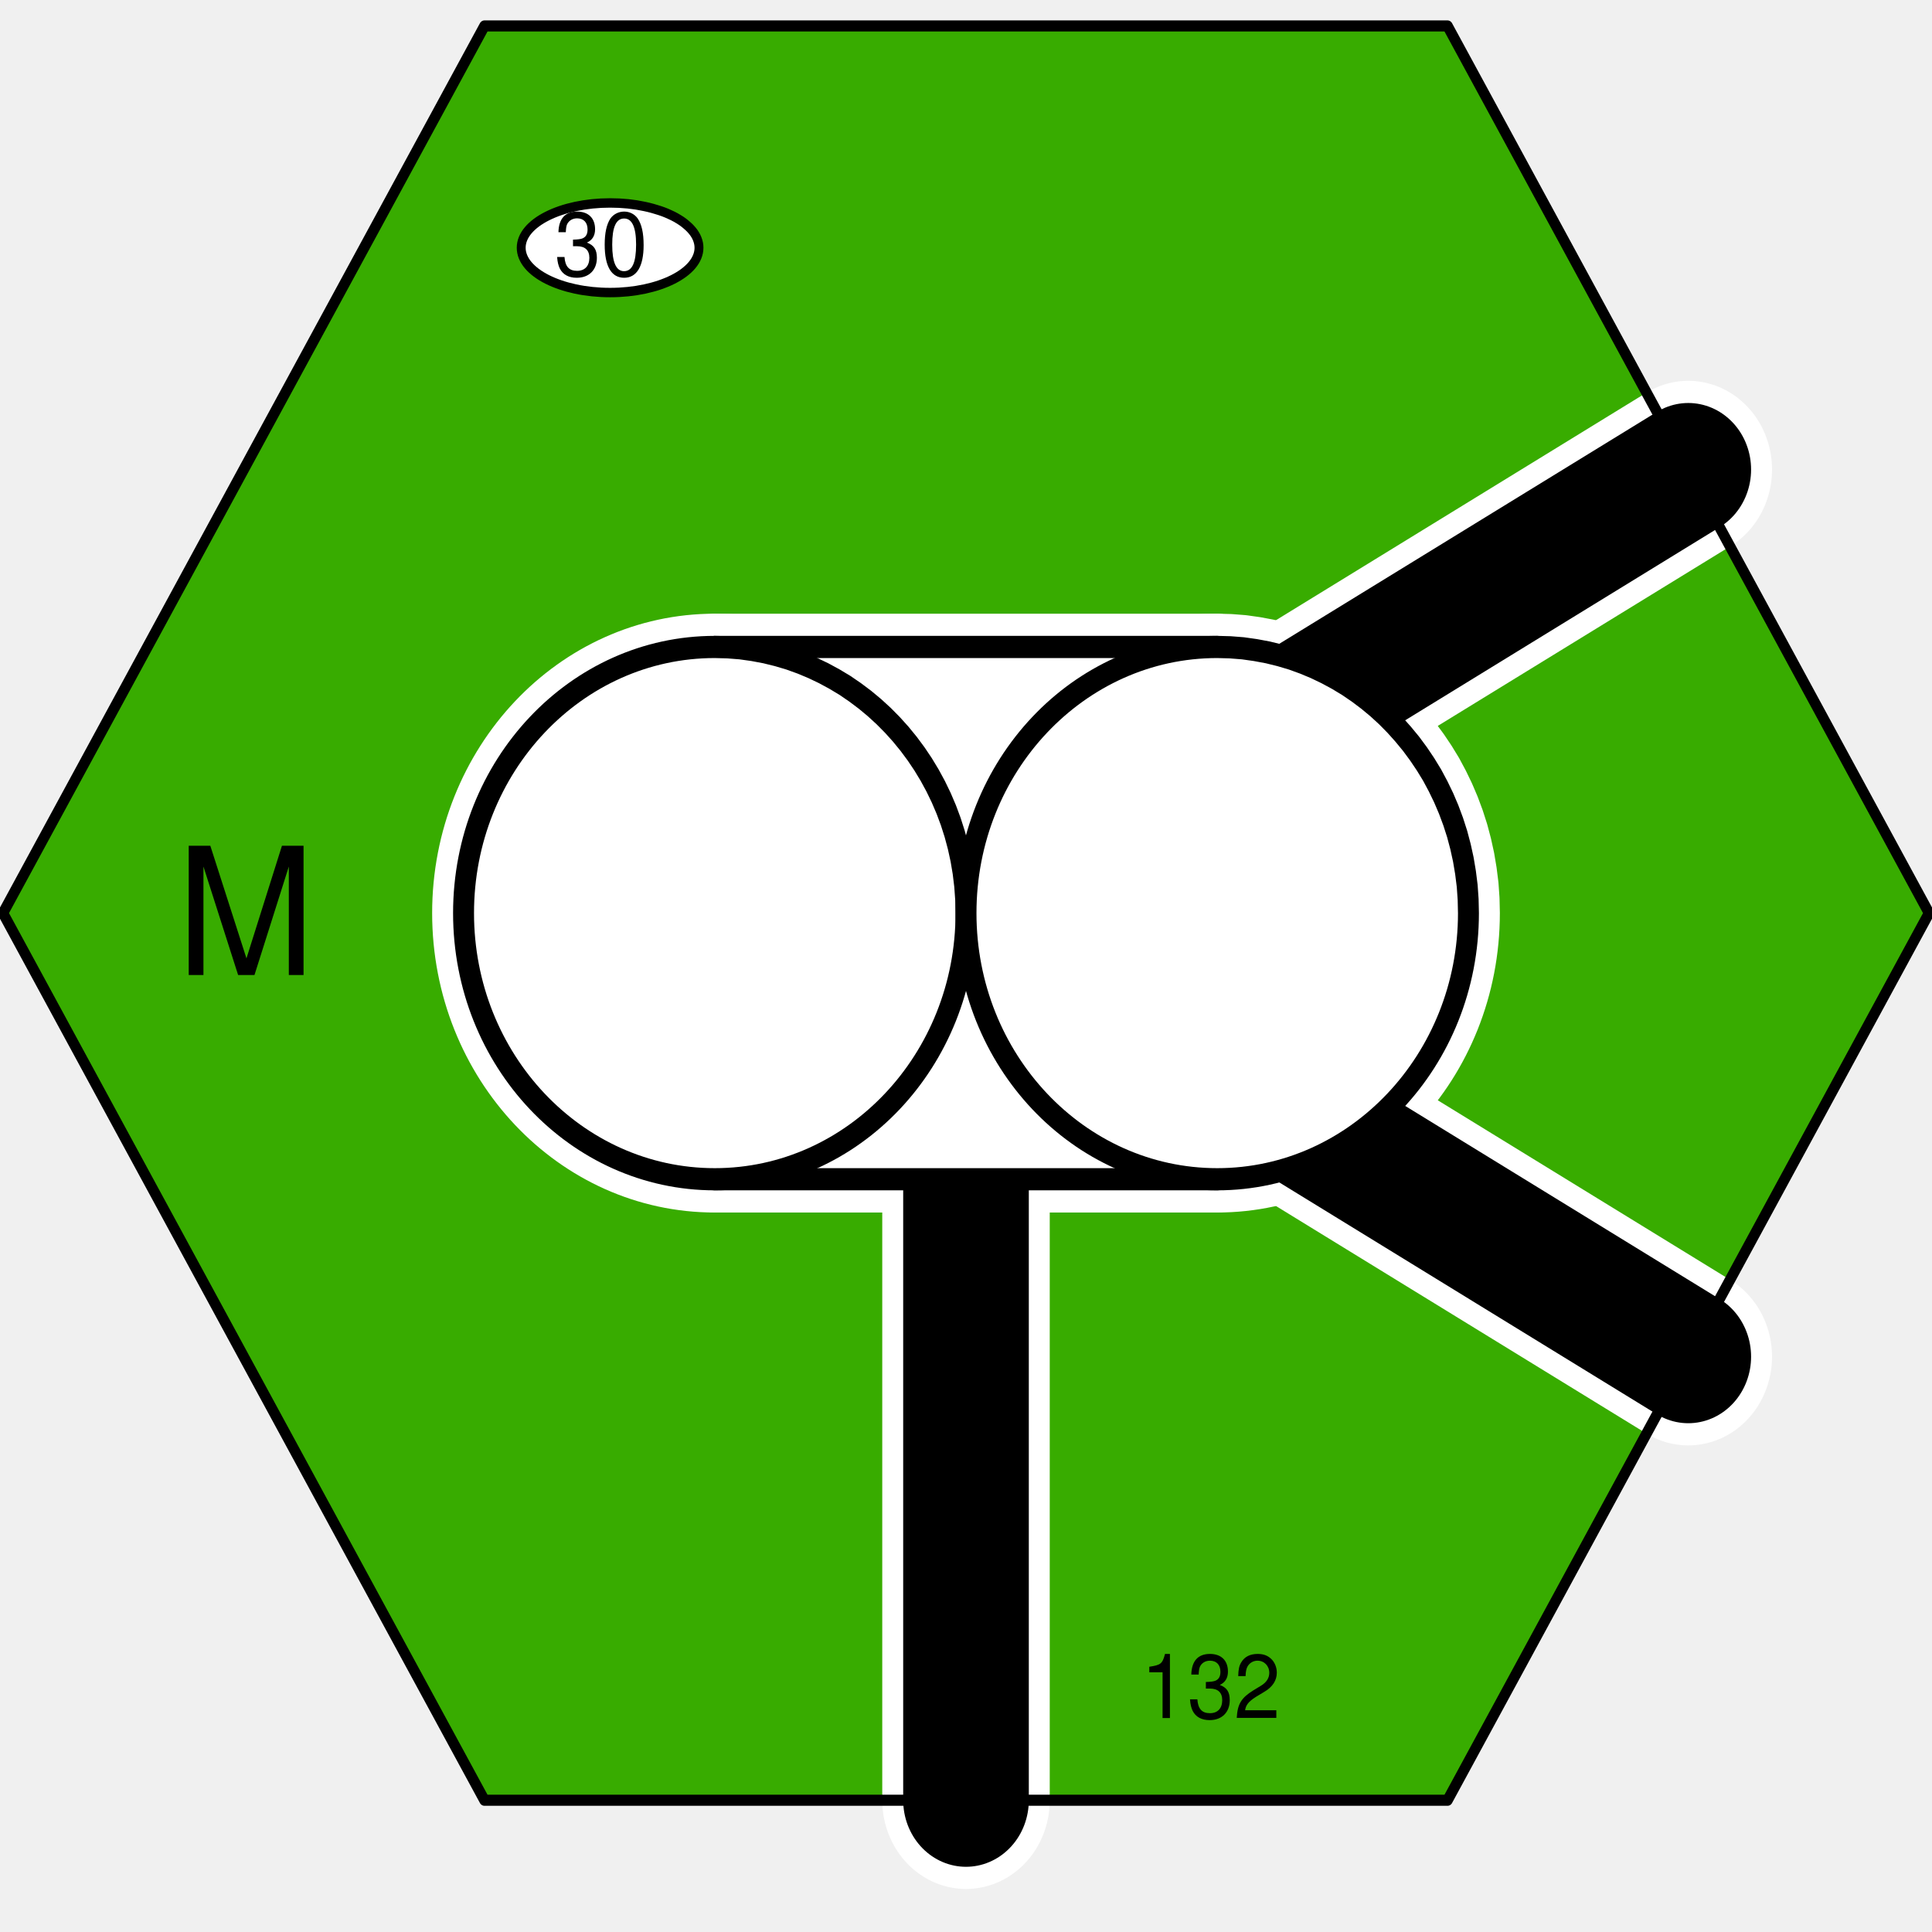
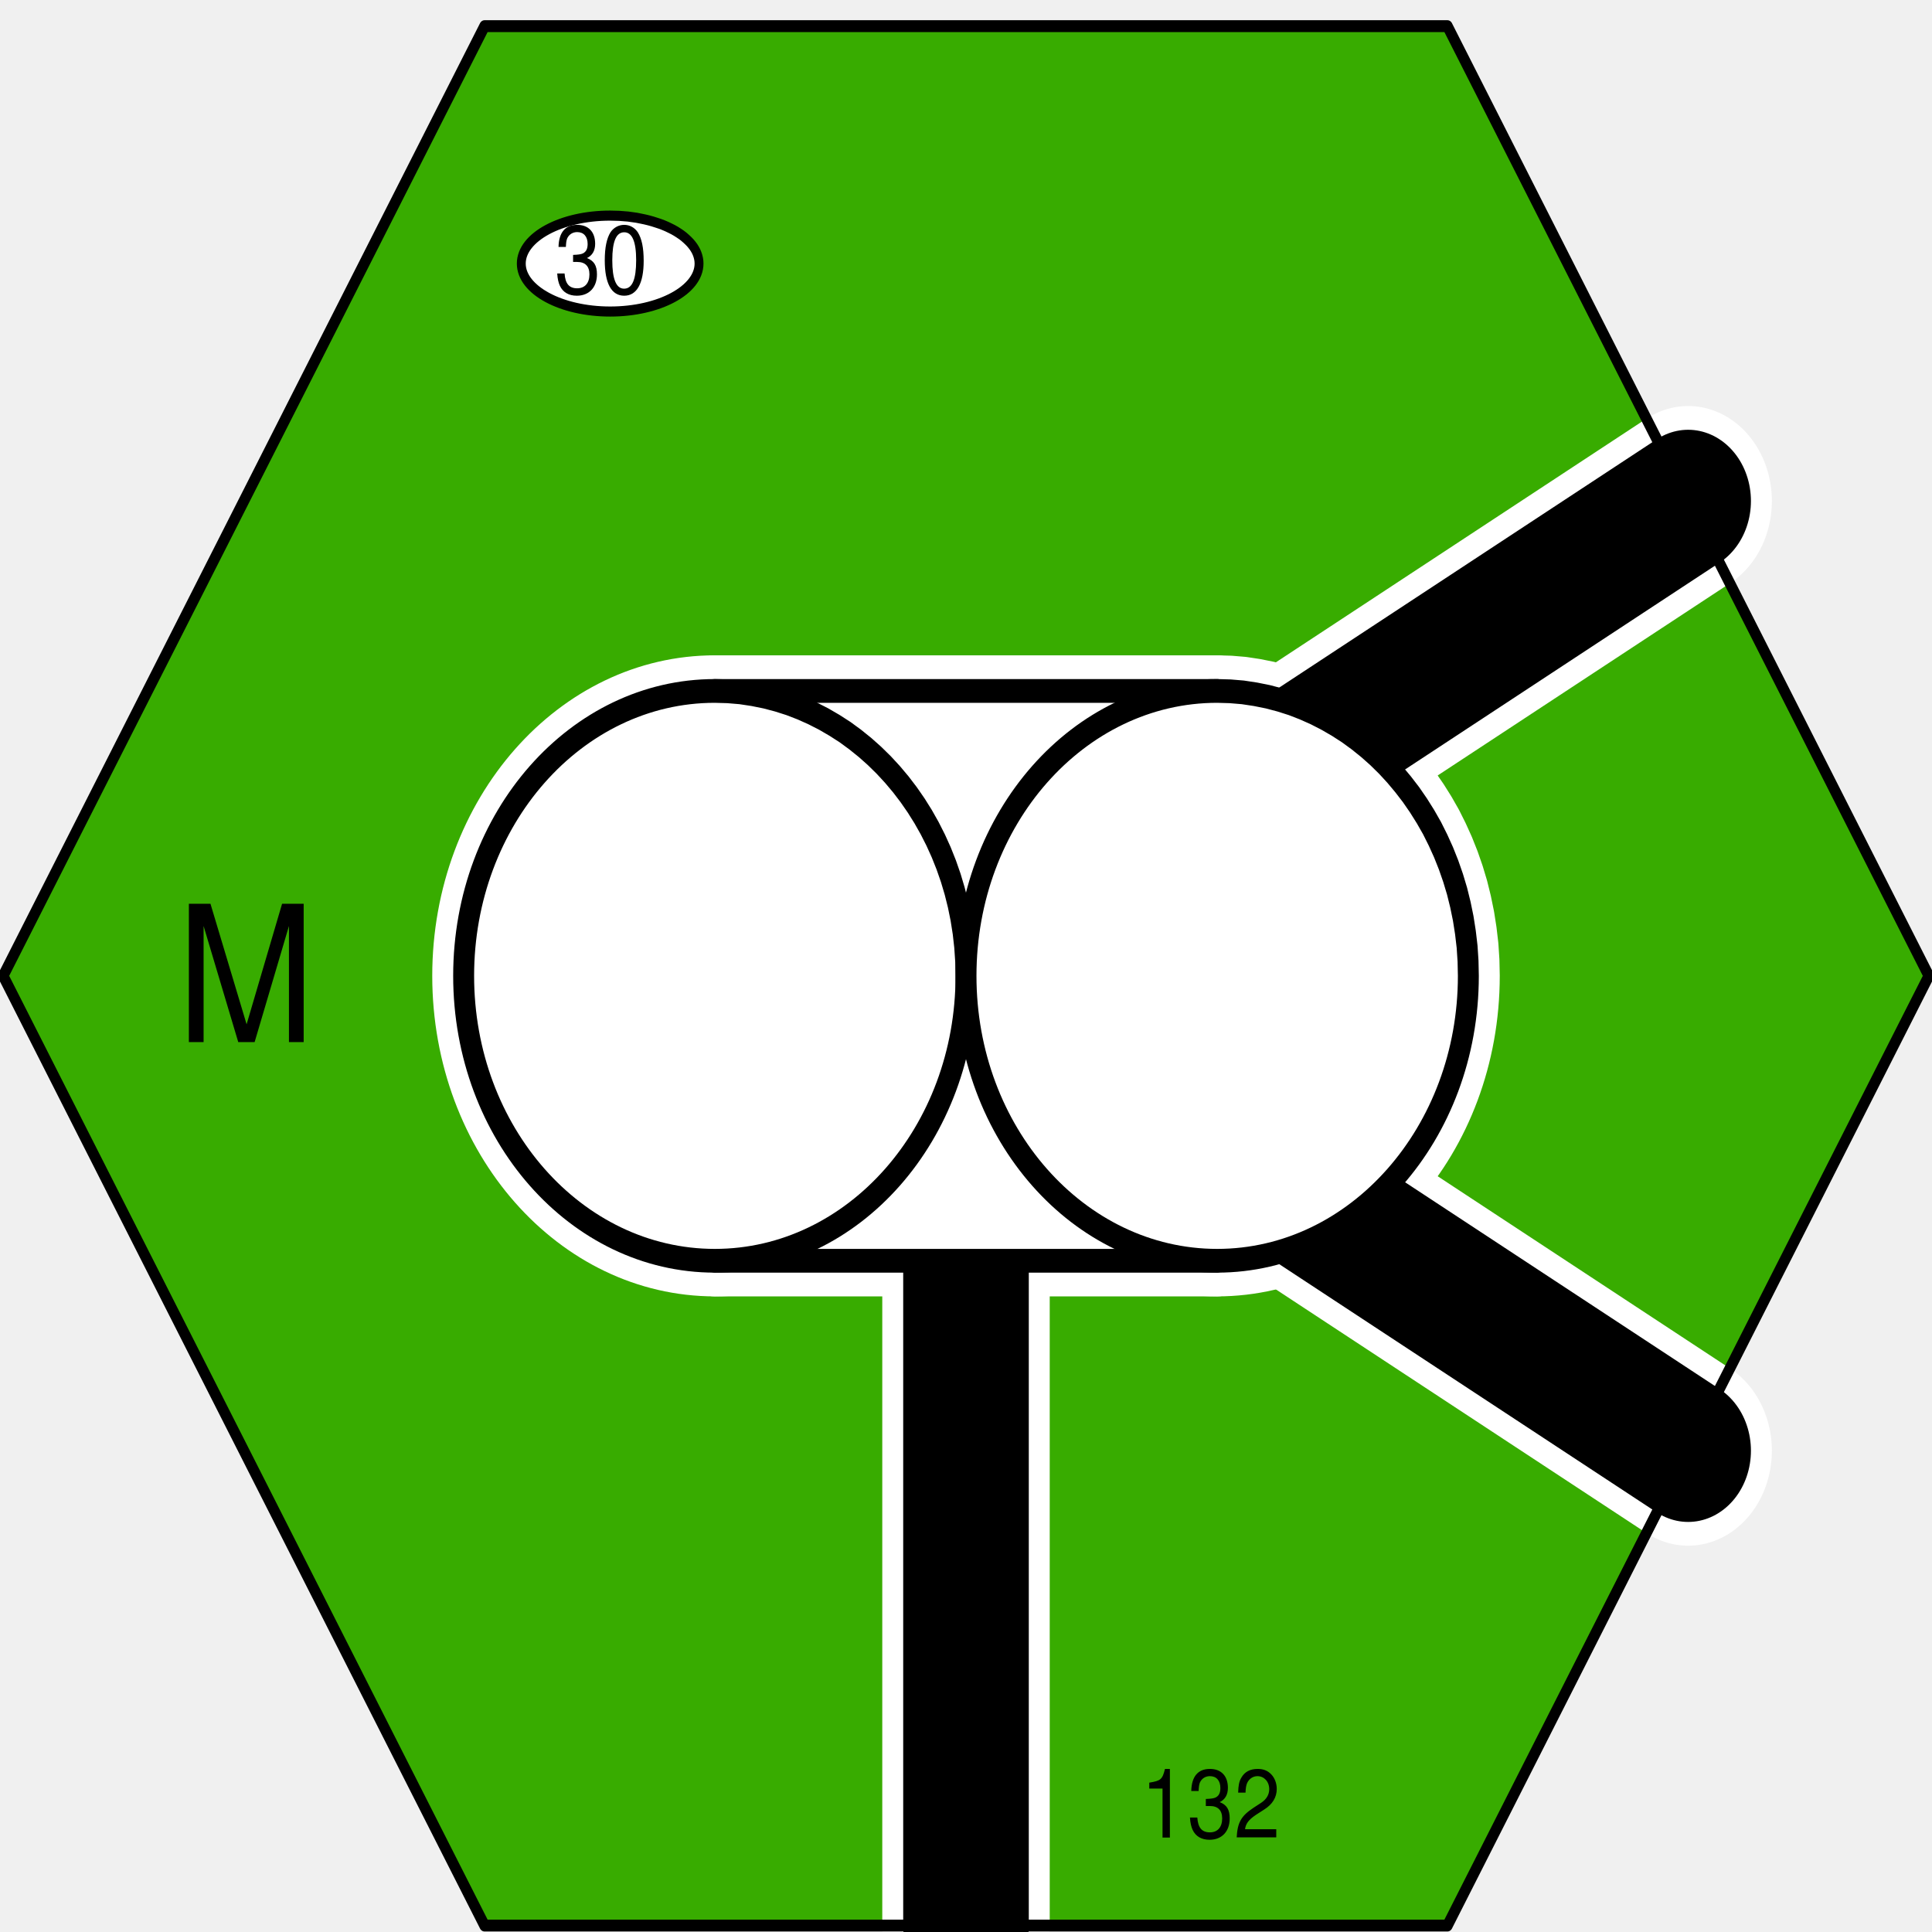
<svg xmlns="http://www.w3.org/2000/svg" width="100" height="100" viewBox="0 0 1 1" preserveAspectRatio="none" id="svg3694" version="1.0">
  <defs id="defs3755" />
-   <g transform="matrix(5.418114e-3,0,0,-5.739835e-3,-1.175565e-3,0.934679)" xml:space="preserve" style="font-style:normal;font-variant:normal;font-weight:normal;font-stretch:normal;letter-spacing:normal;word-spacing:normal;text-anchor:start;fill:none;fill-opacity:1;stroke:#000000;stroke-linecap:butt;stroke-linejoin:miter;stroke-miterlimit:10.433;stroke-dasharray:none;stroke-dashoffset:0;stroke-opacity:1" id="g3702">
+   <g transform="matrix(5.4170666e-3,0,0,-6.1445997e-3,-1.0786805e-3,0.9997401)" xml:space="preserve" style="font-style:normal;font-variant:normal;font-weight:normal;font-stretch:normal;letter-spacing:normal;word-spacing:normal;text-anchor:start;fill:none;fill-opacity:1;stroke:#000000;stroke-linecap:butt;stroke-linejoin:miter;stroke-miterlimit:10.433;stroke-dasharray:none;stroke-dashoffset:0;stroke-opacity:1" id="g3702">
    <polygon points="46.5,160.5 138.5,160.5 184.5,80.5 138.5,0.5 46.5,0.5 0.5,80.5 46.5,160.5 " style="fill:#38ac00;fill-rule:nonzero;stroke:#38ac00;stroke-width:0;stroke-linejoin:round" id="polygon3704" />
    <text transform="matrix(1,0,0,-1,109.2,7.9141)" style="font-size:8px;fill:#000000;stroke:none;font-family:&quot;Helvetica&quot;, sans-serif" id="text3706">132</text>
    <polygon points="68.5,56.5 116.5,56.5 116.5,104.5 68.5,104.5 68.5,56.5 " style="fill:#ffffff;fill-rule:nonzero;stroke:#ffffff;stroke-width:0;stroke-linejoin:round" id="polygon3708" />
    <polygon points="68.5,56.5 116.5,56.5 116.5,104.5 68.5,104.5 68.5,56.5 " style="stroke:#ffffff;stroke-width:6;stroke-linejoin:round" id="polygon3710" />
    <path d="M 92.5,80.5 L 92.469,81.735 L 92.376,82.954 L 92.223,84.155 L 92.012,85.337 L 91.744,86.498 L 91.421,87.637 L 91.044,88.752 L 90.614,89.841 L 90.133,90.905 L 89.603,91.939 L 89.025,92.944 L 88.401,93.918 L 87.732,94.859 L 87.019,95.766 L 86.265,96.637 L 85.47,97.47 L 84.637,98.265 L 83.766,99.019 L 82.859,99.732 L 81.918,100.4 L 80.944,101.03 L 79.939,101.6 L 78.905,102.13 L 77.841,102.61 L 76.752,103.04 L 75.637,103.42 L 74.498,103.74 L 73.337,104.01 L 72.155,104.22 L 70.954,104.38 L 69.735,104.47 L 68.5,104.5 C 55.246,104.5 44.5,93.754 44.5,80.5 C 44.5,67.246 55.246,56.5 68.5,56.5 C 81.754,56.5 92.5,67.246 92.5,80.5 z " style="fill:#ffffff;fill-rule:nonzero;stroke:#ffffff;stroke-width:0;stroke-linecap:round;stroke-linejoin:round" id="path3712" />
    <path d="M 92.5,80.5 L 92.469,81.735 L 92.376,82.954 L 92.223,84.155 L 92.012,85.337 L 91.744,86.498 L 91.421,87.637 L 91.044,88.752 L 90.614,89.841 L 90.133,90.905 L 89.603,91.939 L 89.025,92.944 L 88.401,93.918 L 87.732,94.859 L 87.019,95.766 L 86.265,96.637 L 85.47,97.47 L 84.637,98.265 L 83.766,99.019 L 82.859,99.732 L 81.918,100.4 L 80.944,101.03 L 79.939,101.6 L 78.905,102.13 L 77.841,102.61 L 76.752,103.04 L 75.637,103.42 L 74.498,103.74 L 73.337,104.01 L 72.155,104.22 L 70.954,104.38 L 69.735,104.47 L 68.5,104.5 C 55.246,104.5 44.5,93.754 44.5,80.5 C 44.5,67.246 55.246,56.5 68.5,56.5 C 81.754,56.5 92.5,67.246 92.5,80.5 z " style="stroke:#ffffff;stroke-width:6;stroke-linecap:round;stroke-linejoin:round" id="path3714" />
    <path d="M 140.5,80.5 L 140.47,81.735 L 140.38,82.954 L 140.22,84.155 L 140.01,85.337 L 139.74,86.498 L 139.42,87.637 L 139.04,88.752 L 138.61,89.841 L 138.13,90.905 L 137.6,91.939 L 137.03,92.944 L 136.4,93.918 L 135.73,94.859 L 135.02,95.766 L 134.26,96.637 L 133.47,97.47 L 132.64,98.265 L 131.77,99.019 L 130.86,99.732 L 129.92,100.4 L 128.94,101.03 L 127.94,101.6 L 126.9,102.13 L 125.84,102.61 L 124.75,103.04 L 123.64,103.42 L 122.5,103.74 L 121.34,104.01 L 120.15,104.22 L 118.95,104.38 L 117.73,104.47 L 116.5,104.5 C 103.25,104.5 92.5,93.754 92.5,80.5 C 92.5,67.246 103.25,56.5 116.5,56.5 C 129.75,56.5 140.5,67.246 140.5,80.5 z " style="fill:#ffffff;fill-rule:nonzero;stroke:#ffffff;stroke-width:0;stroke-linecap:round;stroke-linejoin:round" id="path3716" />
    <path d="M 140.5,80.5 L 140.47,81.735 L 140.38,82.954 L 140.22,84.155 L 140.01,85.337 L 139.74,86.498 L 139.42,87.637 L 139.04,88.752 L 138.61,89.841 L 138.13,90.905 L 137.6,91.939 L 137.03,92.944 L 136.4,93.918 L 135.73,94.859 L 135.02,95.766 L 134.26,96.637 L 133.47,97.47 L 132.64,98.265 L 131.77,99.019 L 130.86,99.732 L 129.92,100.4 L 128.94,101.03 L 127.94,101.6 L 126.9,102.13 L 125.84,102.61 L 124.75,103.04 L 123.64,103.42 L 122.5,103.74 L 121.34,104.01 L 120.15,104.22 L 118.95,104.38 L 117.73,104.47 L 116.5,104.5 C 103.25,104.5 92.5,93.754 92.5,80.5 C 92.5,67.246 103.25,56.5 116.5,56.5 C 129.75,56.5 140.5,67.246 140.5,80.5 z " style="stroke:#ffffff;stroke-width:6;stroke-linecap:round;stroke-linejoin:round" id="path3718" />
    <line x1="92.5" y1="80.5" x2="161.5" y2="120.5" style="stroke:#ffffff;stroke-width:16;stroke-linecap:round" id="line3720" />
    <line x1="92.5" y1="80.5" x2="161.5" y2="40.5" style="stroke:#ffffff;stroke-width:16;stroke-linecap:round" id="line3722" />
    <line x1="92.5" y1="80.5" x2="92.5" y2="0.5" style="stroke:#ffffff;stroke-width:16;stroke-linecap:round" id="line3724" />
    <line x1="92.5" y1="80.5" x2="161.5" y2="120.5" style="stroke-width:12;stroke-linecap:round" id="line3726" />
    <line x1="92.5" y1="80.5" x2="161.5" y2="40.5" style="stroke-width:12;stroke-linecap:round" id="line3728" />
    <line x1="92.5" y1="80.5" x2="92.5" y2="0.5" style="stroke-width:12;stroke-linecap:round" id="line3730" />
    <polygon points="68.5,56.5 116.5,56.5 116.5,104.5 68.5,104.5 68.5,56.5 " style="fill:#ffffff;fill-rule:nonzero;stroke:#ffffff;stroke-width:0;stroke-linejoin:round" id="polygon3732" />
    <polygon points="68.5,56.5 116.5,56.5 116.5,104.5 68.5,104.5 68.5,56.5 " style="stroke-width:2;stroke-linejoin:round" id="polygon3734" />
    <path d="M 92.5,80.5 L 92.469,81.735 L 92.376,82.954 L 92.223,84.155 L 92.012,85.337 L 91.744,86.498 L 91.421,87.637 L 91.044,88.752 L 90.614,89.841 L 90.133,90.905 L 89.603,91.939 L 89.025,92.944 L 88.401,93.918 L 87.732,94.859 L 87.019,95.766 L 86.265,96.637 L 85.47,97.47 L 84.637,98.265 L 83.766,99.019 L 82.859,99.732 L 81.918,100.4 L 80.944,101.03 L 79.939,101.6 L 78.905,102.13 L 77.841,102.61 L 76.752,103.04 L 75.637,103.42 L 74.498,103.74 L 73.337,104.01 L 72.155,104.22 L 70.954,104.38 L 69.735,104.47 L 68.5,104.5 C 55.246,104.5 44.5,93.754 44.5,80.5 C 44.5,67.246 55.246,56.5 68.5,56.5 C 81.754,56.5 92.5,67.246 92.5,80.5 z " style="fill:#ffffff;fill-rule:nonzero;stroke:#ffffff;stroke-width:0;stroke-linecap:round;stroke-linejoin:round" id="path3736" />
    <path d="M 92.5,80.5 L 92.469,81.735 L 92.376,82.954 L 92.223,84.155 L 92.012,85.337 L 91.744,86.498 L 91.421,87.637 L 91.044,88.752 L 90.614,89.841 L 90.133,90.905 L 89.603,91.939 L 89.025,92.944 L 88.401,93.918 L 87.732,94.859 L 87.019,95.766 L 86.265,96.637 L 85.47,97.47 L 84.637,98.265 L 83.766,99.019 L 82.859,99.732 L 81.918,100.4 L 80.944,101.03 L 79.939,101.6 L 78.905,102.13 L 77.841,102.61 L 76.752,103.04 L 75.637,103.42 L 74.498,103.74 L 73.337,104.01 L 72.155,104.22 L 70.954,104.38 L 69.735,104.47 L 68.5,104.5 C 55.246,104.5 44.5,93.754 44.5,80.5 C 44.5,67.246 55.246,56.5 68.5,56.5 C 81.754,56.5 92.5,67.246 92.5,80.5 z " style="stroke-width:2;stroke-linecap:round;stroke-linejoin:round" id="path3738" />
    <path d="M 140.5,80.5 L 140.47,81.735 L 140.38,82.954 L 140.22,84.155 L 140.01,85.337 L 139.74,86.498 L 139.42,87.637 L 139.04,88.752 L 138.61,89.841 L 138.13,90.905 L 137.6,91.939 L 137.03,92.944 L 136.4,93.918 L 135.73,94.859 L 135.02,95.766 L 134.26,96.637 L 133.47,97.47 L 132.64,98.265 L 131.77,99.019 L 130.86,99.732 L 129.92,100.4 L 128.94,101.03 L 127.94,101.6 L 126.9,102.13 L 125.84,102.61 L 124.75,103.04 L 123.64,103.42 L 122.5,103.74 L 121.34,104.01 L 120.15,104.22 L 118.95,104.38 L 117.73,104.47 L 116.5,104.5 C 103.25,104.5 92.5,93.754 92.5,80.5 C 92.5,67.246 103.25,56.5 116.5,56.5 C 129.75,56.5 140.5,67.246 140.5,80.5 z " style="fill:#ffffff;fill-rule:nonzero;stroke:#ffffff;stroke-width:0;stroke-linecap:round;stroke-linejoin:round" id="path3740" />
    <path d="M 140.5,80.5 L 140.47,81.735 L 140.38,82.954 L 140.22,84.155 L 140.01,85.337 L 139.74,86.498 L 139.42,87.637 L 139.04,88.752 L 138.61,89.841 L 138.13,90.905 L 137.6,91.939 L 137.03,92.944 L 136.4,93.918 L 135.73,94.859 L 135.02,95.766 L 134.26,96.637 L 133.47,97.47 L 132.64,98.265 L 131.77,99.019 L 130.86,99.732 L 129.92,100.4 L 128.94,101.03 L 127.94,101.6 L 126.9,102.13 L 125.84,102.61 L 124.75,103.04 L 123.64,103.42 L 122.5,103.74 L 121.34,104.01 L 120.15,104.22 L 118.95,104.38 L 117.73,104.47 L 116.5,104.5 C 103.25,104.5 92.5,93.754 92.5,80.5 C 92.5,67.246 103.25,56.5 116.5,56.5 C 129.75,56.5 140.5,67.246 140.5,80.5 z " style="stroke-width:2;stroke-linecap:round;stroke-linejoin:round" id="path3742" />
    <path d="M 66.992,140.5 L 66.981,140.71 L 66.948,140.91 L 66.894,141.11 L 66.82,141.31 L 66.725,141.51 L 66.61,141.7 L 66.477,141.89 L 66.324,142.07 L 66.154,142.25 L 65.967,142.42 L 65.762,142.59 L 65.541,142.76 L 65.304,142.92 L 65.052,143.07 L 64.785,143.22 L 64.504,143.36 L 64.209,143.49 L 63.901,143.62 L 63.58,143.74 L 63.247,143.85 L 62.902,143.95 L 62.547,144.05 L 62.181,144.14 L 61.804,144.22 L 61.419,144.29 L 61.024,144.36 L 60.621,144.41 L 60.211,144.46 L 59.793,144.49 L 59.368,144.52 L 58.937,144.53 L 58.5,144.54 C 53.812,144.54 50.008,142.73 50.008,140.5 C 50.008,138.27 53.812,136.46 58.5,136.46 C 63.188,136.46 66.992,138.27 66.992,140.5 z " style="fill:#ffffff;fill-rule:nonzero;stroke:#ffffff;stroke-width:0;stroke-linecap:round;stroke-linejoin:round" id="path3744" />
    <path d="M 66.992,140.5 L 66.981,140.71 L 66.948,140.91 L 66.894,141.11 L 66.82,141.31 L 66.725,141.51 L 66.61,141.7 L 66.477,141.89 L 66.324,142.07 L 66.154,142.25 L 65.967,142.42 L 65.762,142.59 L 65.541,142.76 L 65.304,142.92 L 65.052,143.07 L 64.785,143.22 L 64.504,143.36 L 64.209,143.49 L 63.901,143.62 L 63.58,143.74 L 63.247,143.85 L 62.902,143.95 L 62.547,144.05 L 62.181,144.14 L 61.804,144.22 L 61.419,144.29 L 61.024,144.36 L 60.621,144.41 L 60.211,144.46 L 59.793,144.49 L 59.368,144.52 L 58.937,144.53 L 58.5,144.54 C 53.812,144.54 50.008,142.73 50.008,140.5 C 50.008,138.27 53.812,136.46 58.5,136.46 C 63.188,136.46 66.992,138.27 66.992,140.5 z " style="stroke-width:0.849;stroke-linecap:round;stroke-linejoin:round" id="path3746" />
    <text transform="matrix(1,0,0,-1,53.191,137.98)" style="font-size:8px;fill:#000000;stroke:none;font-family:&quot;Helvetica&quot;, sans-serif" id="text3748">30</text>
    <text transform="matrix(1,0,0,-1,17.043,74.918)" style="font-size:16px;fill:#000000;stroke:none;font-family:&quot;Helvetica&quot;, sans-serif" id="text3750">M</text>
    <polygon points="46.5,160.5 138.5,160.5 184.5,80.5 138.5,0.5 46.5,0.5 0.5,80.5 46.5,160.5 " style="stroke-width:1;stroke-linejoin:round" id="polygon3752" />
  </g>
</svg>
